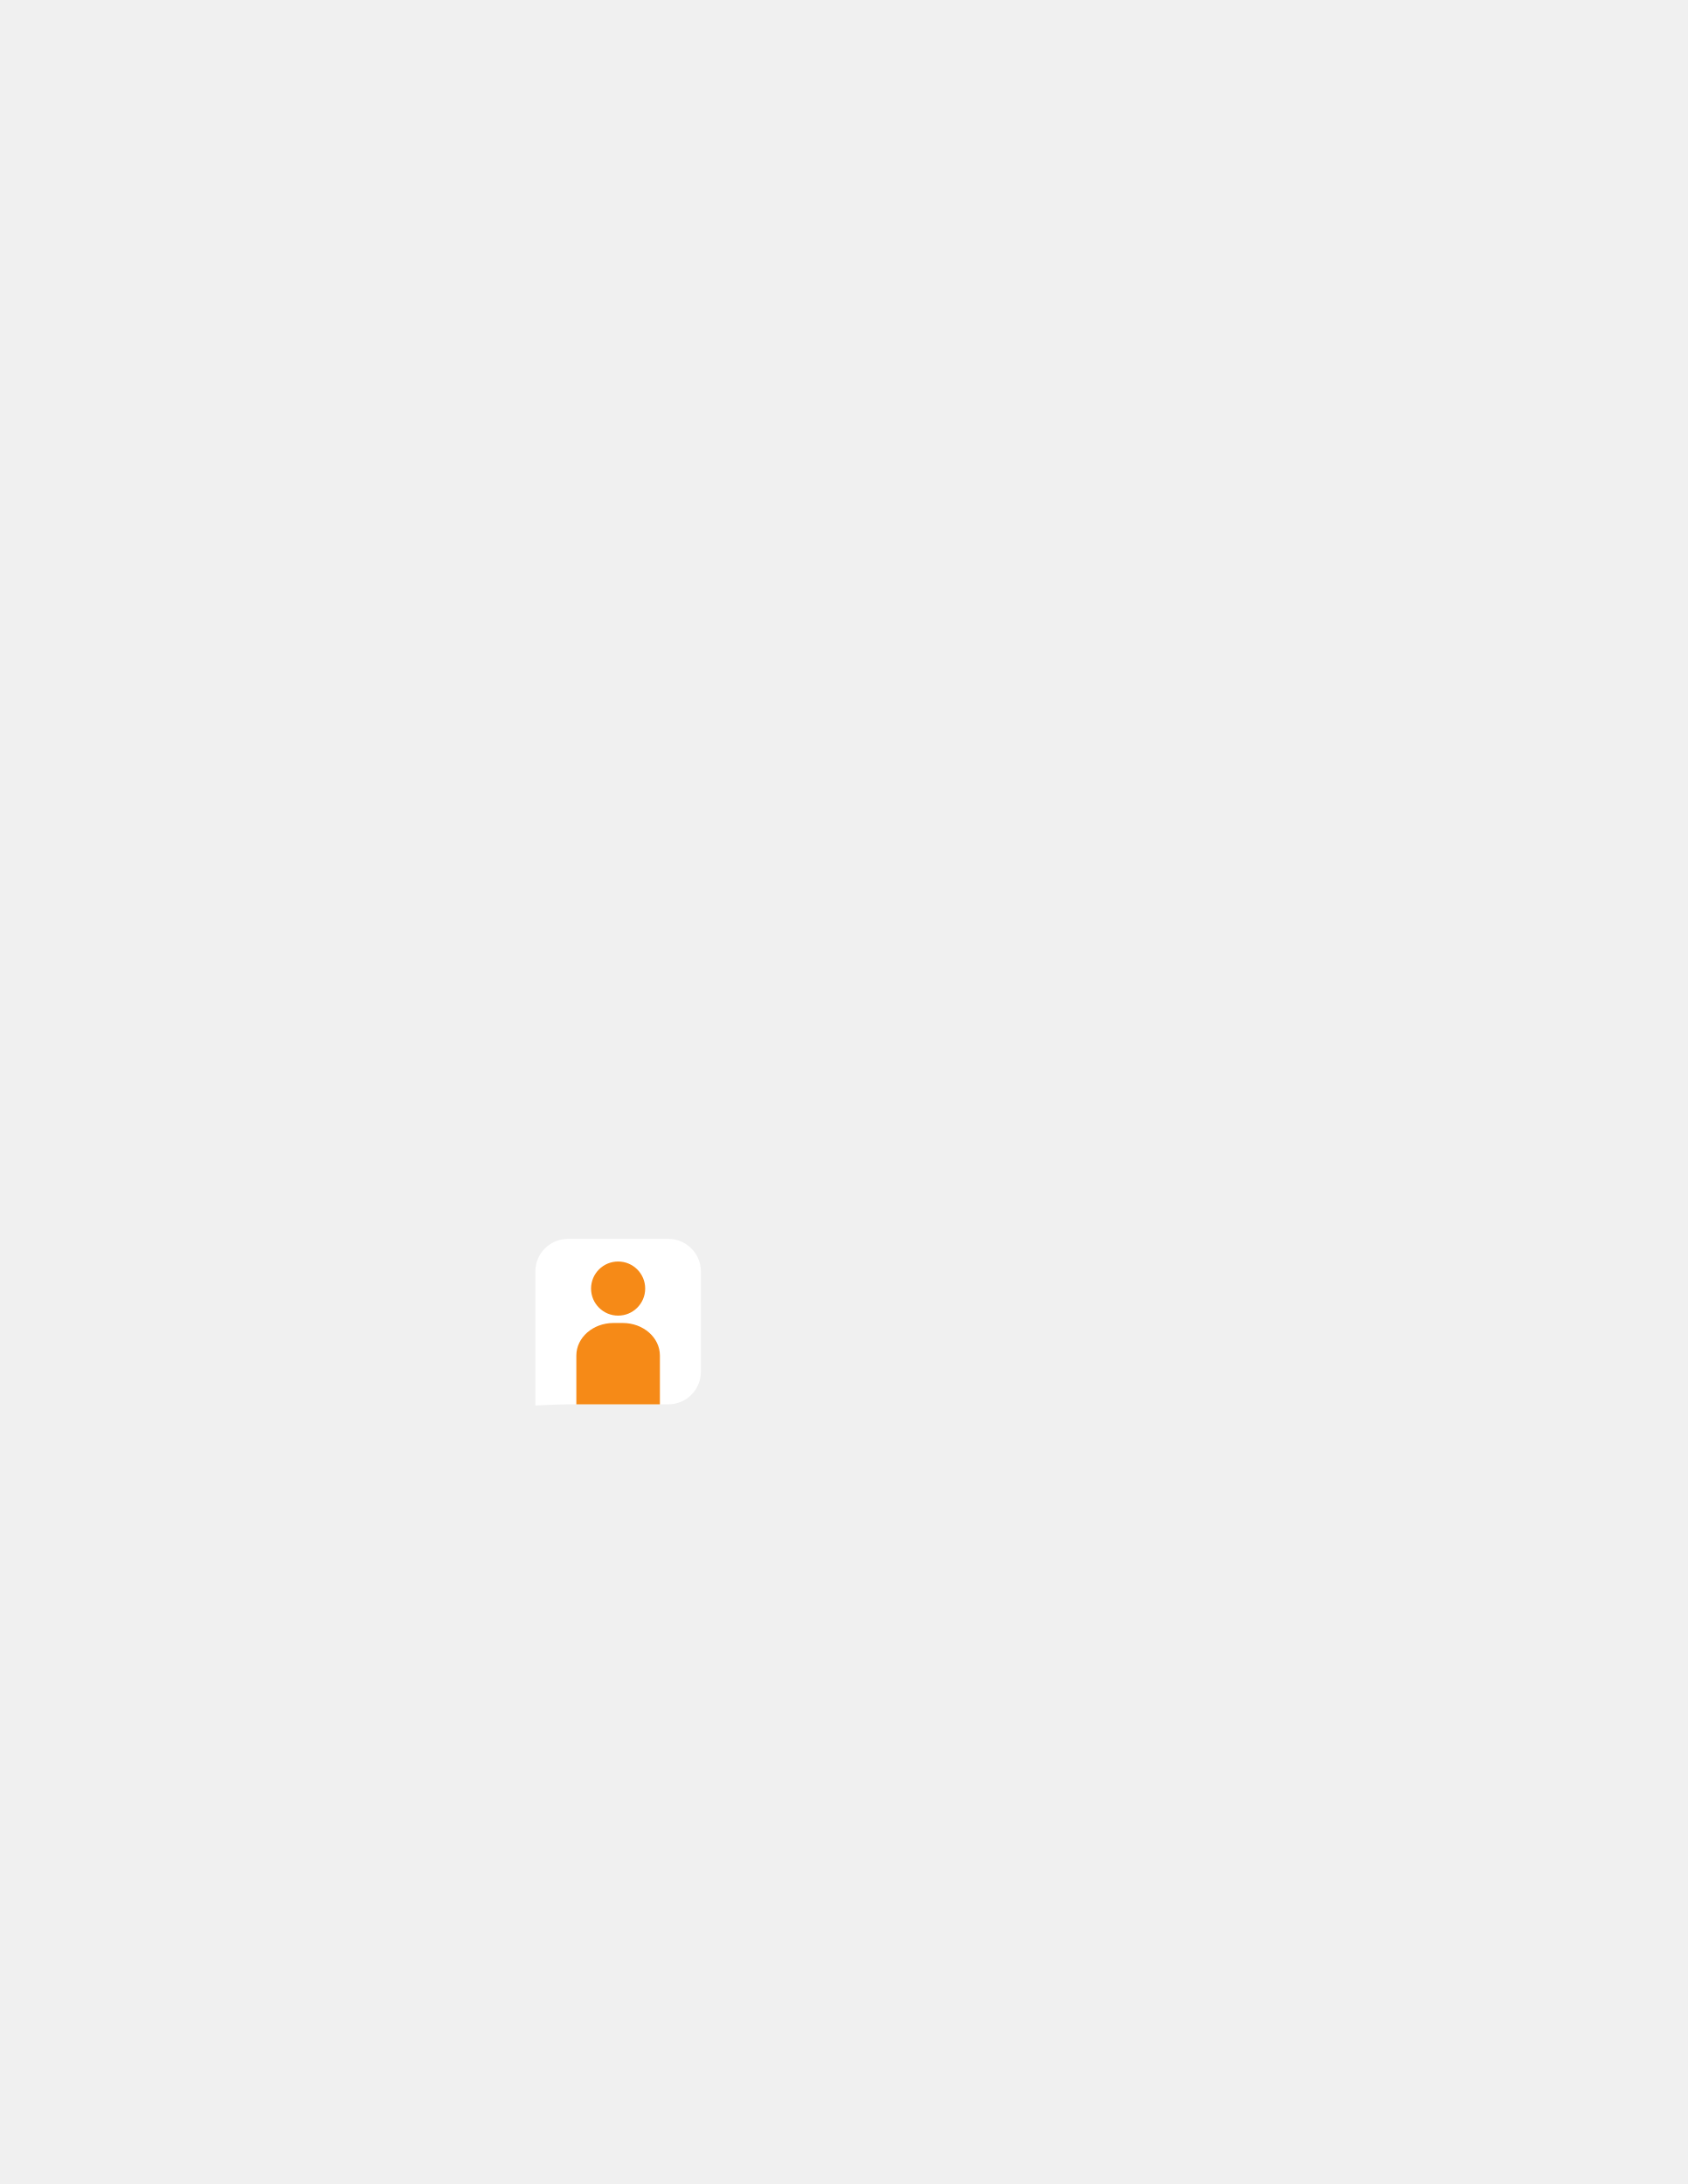
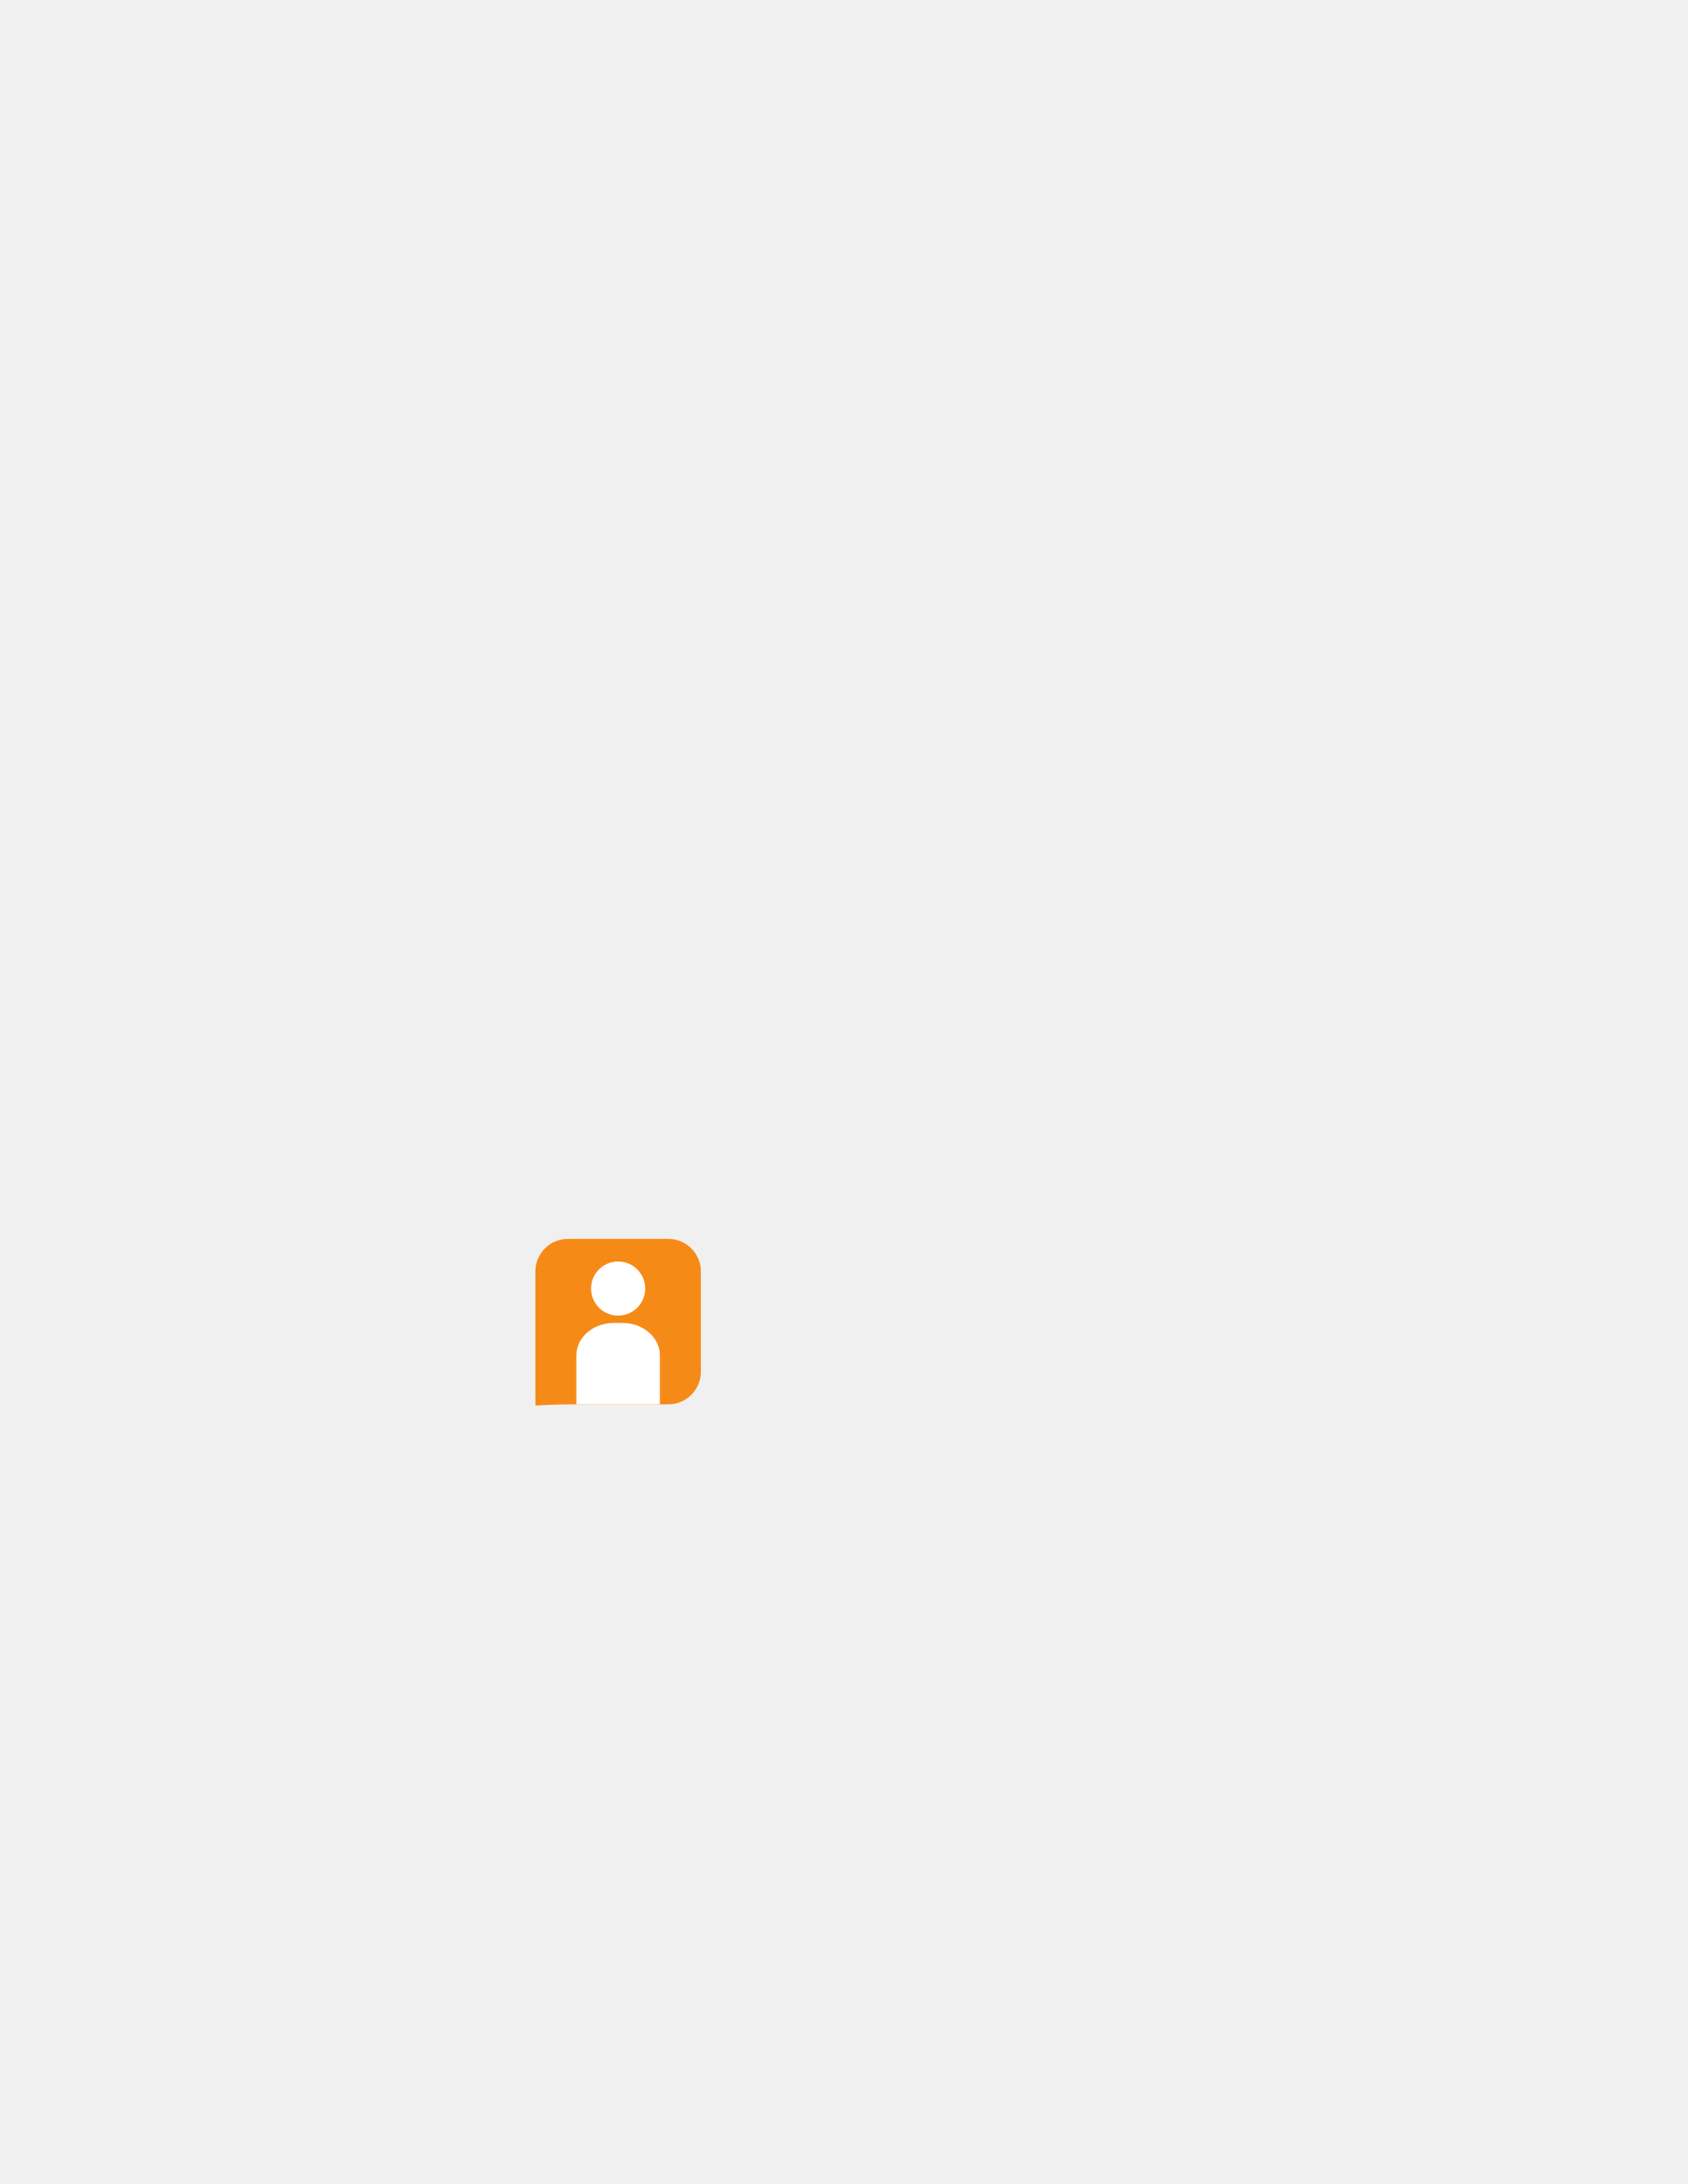
<svg xmlns="http://www.w3.org/2000/svg" id="svg2" version="1.1" width="765" height="990" xml:space="preserve">
  <defs id="defs6">
    <clipPath clipPathUnits="userSpaceOnUse" id="clipPath16">
      <path d="M 0,792 612,792 612,0 0,0 0,792 z" id="path18" />
    </clipPath>
  </defs>
  <g id="g10" transform="matrix(1.25,0,0,-1.25,0,990)">
-     <g id="g20" transform="matrix(0.2683447,0,0,0.2683447,254.1284,294.5369)" style="fill:#ffffff">
-       <path d="m 0,0 c 0,-24.288 -19.699,-43.982 -43.982,-43.982 l -135.63,0 c -13.51,0 -43.965,-1.582 -43.965,-1.582 0,0 -0.016,34.793 -0.016,45.564 l 0,135.625 c 0,24.294 19.697,43.983 43.981,43.983 l 135.63,0 C -19.699,179.608 0,159.919 0,135.625 L 0,0 z" style="fill:#ffffff;fill-opacity:1;fill-rule:nonzero;stroke:none" id="path22" />
+     <g id="g20" transform="matrix(0.2683447,0,0,0.2683447,254.1284,294.5369)" style="fill:#f68a17;fill-opacity:1">
+       <path d="m 0,0 c 0,-24.288 -19.699,-43.982 -43.982,-43.982 l -135.63,0 c -13.51,0 -43.965,-1.582 -43.965,-1.582 0,0 -0.016,34.793 -0.016,45.564 l 0,135.625 c 0,24.294 19.697,43.983 43.981,43.983 l 135.63,0 C -19.699,179.608 0,159.919 0,135.625 L 0,0 z" style="fill:#f68a17;fill-opacity:1;fill-rule:nonzero;stroke:none" id="path22" />
    </g>
-     <g id="g24" transform="matrix(0.2683447,0,0,0.2683447,239.2764,282.7344)" style="fill:#f68a17;fill-opacity:1">
-       <path d="m 0,0 -112.904,0 0,65.946 c 0,24.297 22.483,43.992 50.213,43.992 l 12.476,0 C -22.481,109.938 0,90.243 0,65.946 L 0,0 z" style="fill:#f68a17;fill-opacity:1;fill-rule:nonzero;stroke:none" id="path26" />
+     <g id="g24" transform="matrix(0.2683447,0,0,0.2683447,239.2764,282.7344)" style="fill:#ffffff;fill-opacity:1">
+       <path d="m 0,0 -112.904,0 0,65.946 c 0,24.297 22.483,43.992 50.213,43.992 l 12.476,0 C -22.481,109.938 0,90.243 0,65.946 L 0,0 z" style="fill:#ffffff;fill-opacity:1;fill-rule:nonzero;stroke:none" id="path26" />
    </g>
-     <g id="g28" transform="matrix(0.2683447,0,0,0.2683447,233.9407,324.7176)" style="fill:#f68a17;fill-opacity:1">
-       <path d="m 0,0 c 0,-20.191 -16.374,-36.562 -36.566,-36.562 -20.201,0 -36.568,16.371 -36.568,36.562 0,20.194 16.367,36.566 36.568,36.566 C -16.374,36.566 0,20.194 0,0" style="fill:#f68a17;fill-opacity:1;fill-rule:nonzero;stroke:none" id="path30" />
+     <g id="g28" transform="matrix(0.2683447,0,0,0.2683447,233.9407,324.7176)" style="fill:#ffffff;fill-opacity:1">
+       <path d="m 0,0 c 0,-20.191 -16.374,-36.562 -36.566,-36.562 -20.201,0 -36.568,16.371 -36.568,36.562 0,20.194 16.367,36.566 36.568,36.566 C -16.374,36.566 0,20.194 0,0" style="fill:#ffffff;fill-opacity:1;fill-rule:nonzero;stroke:none" id="path30" />
    </g>
  </g>
</svg>
